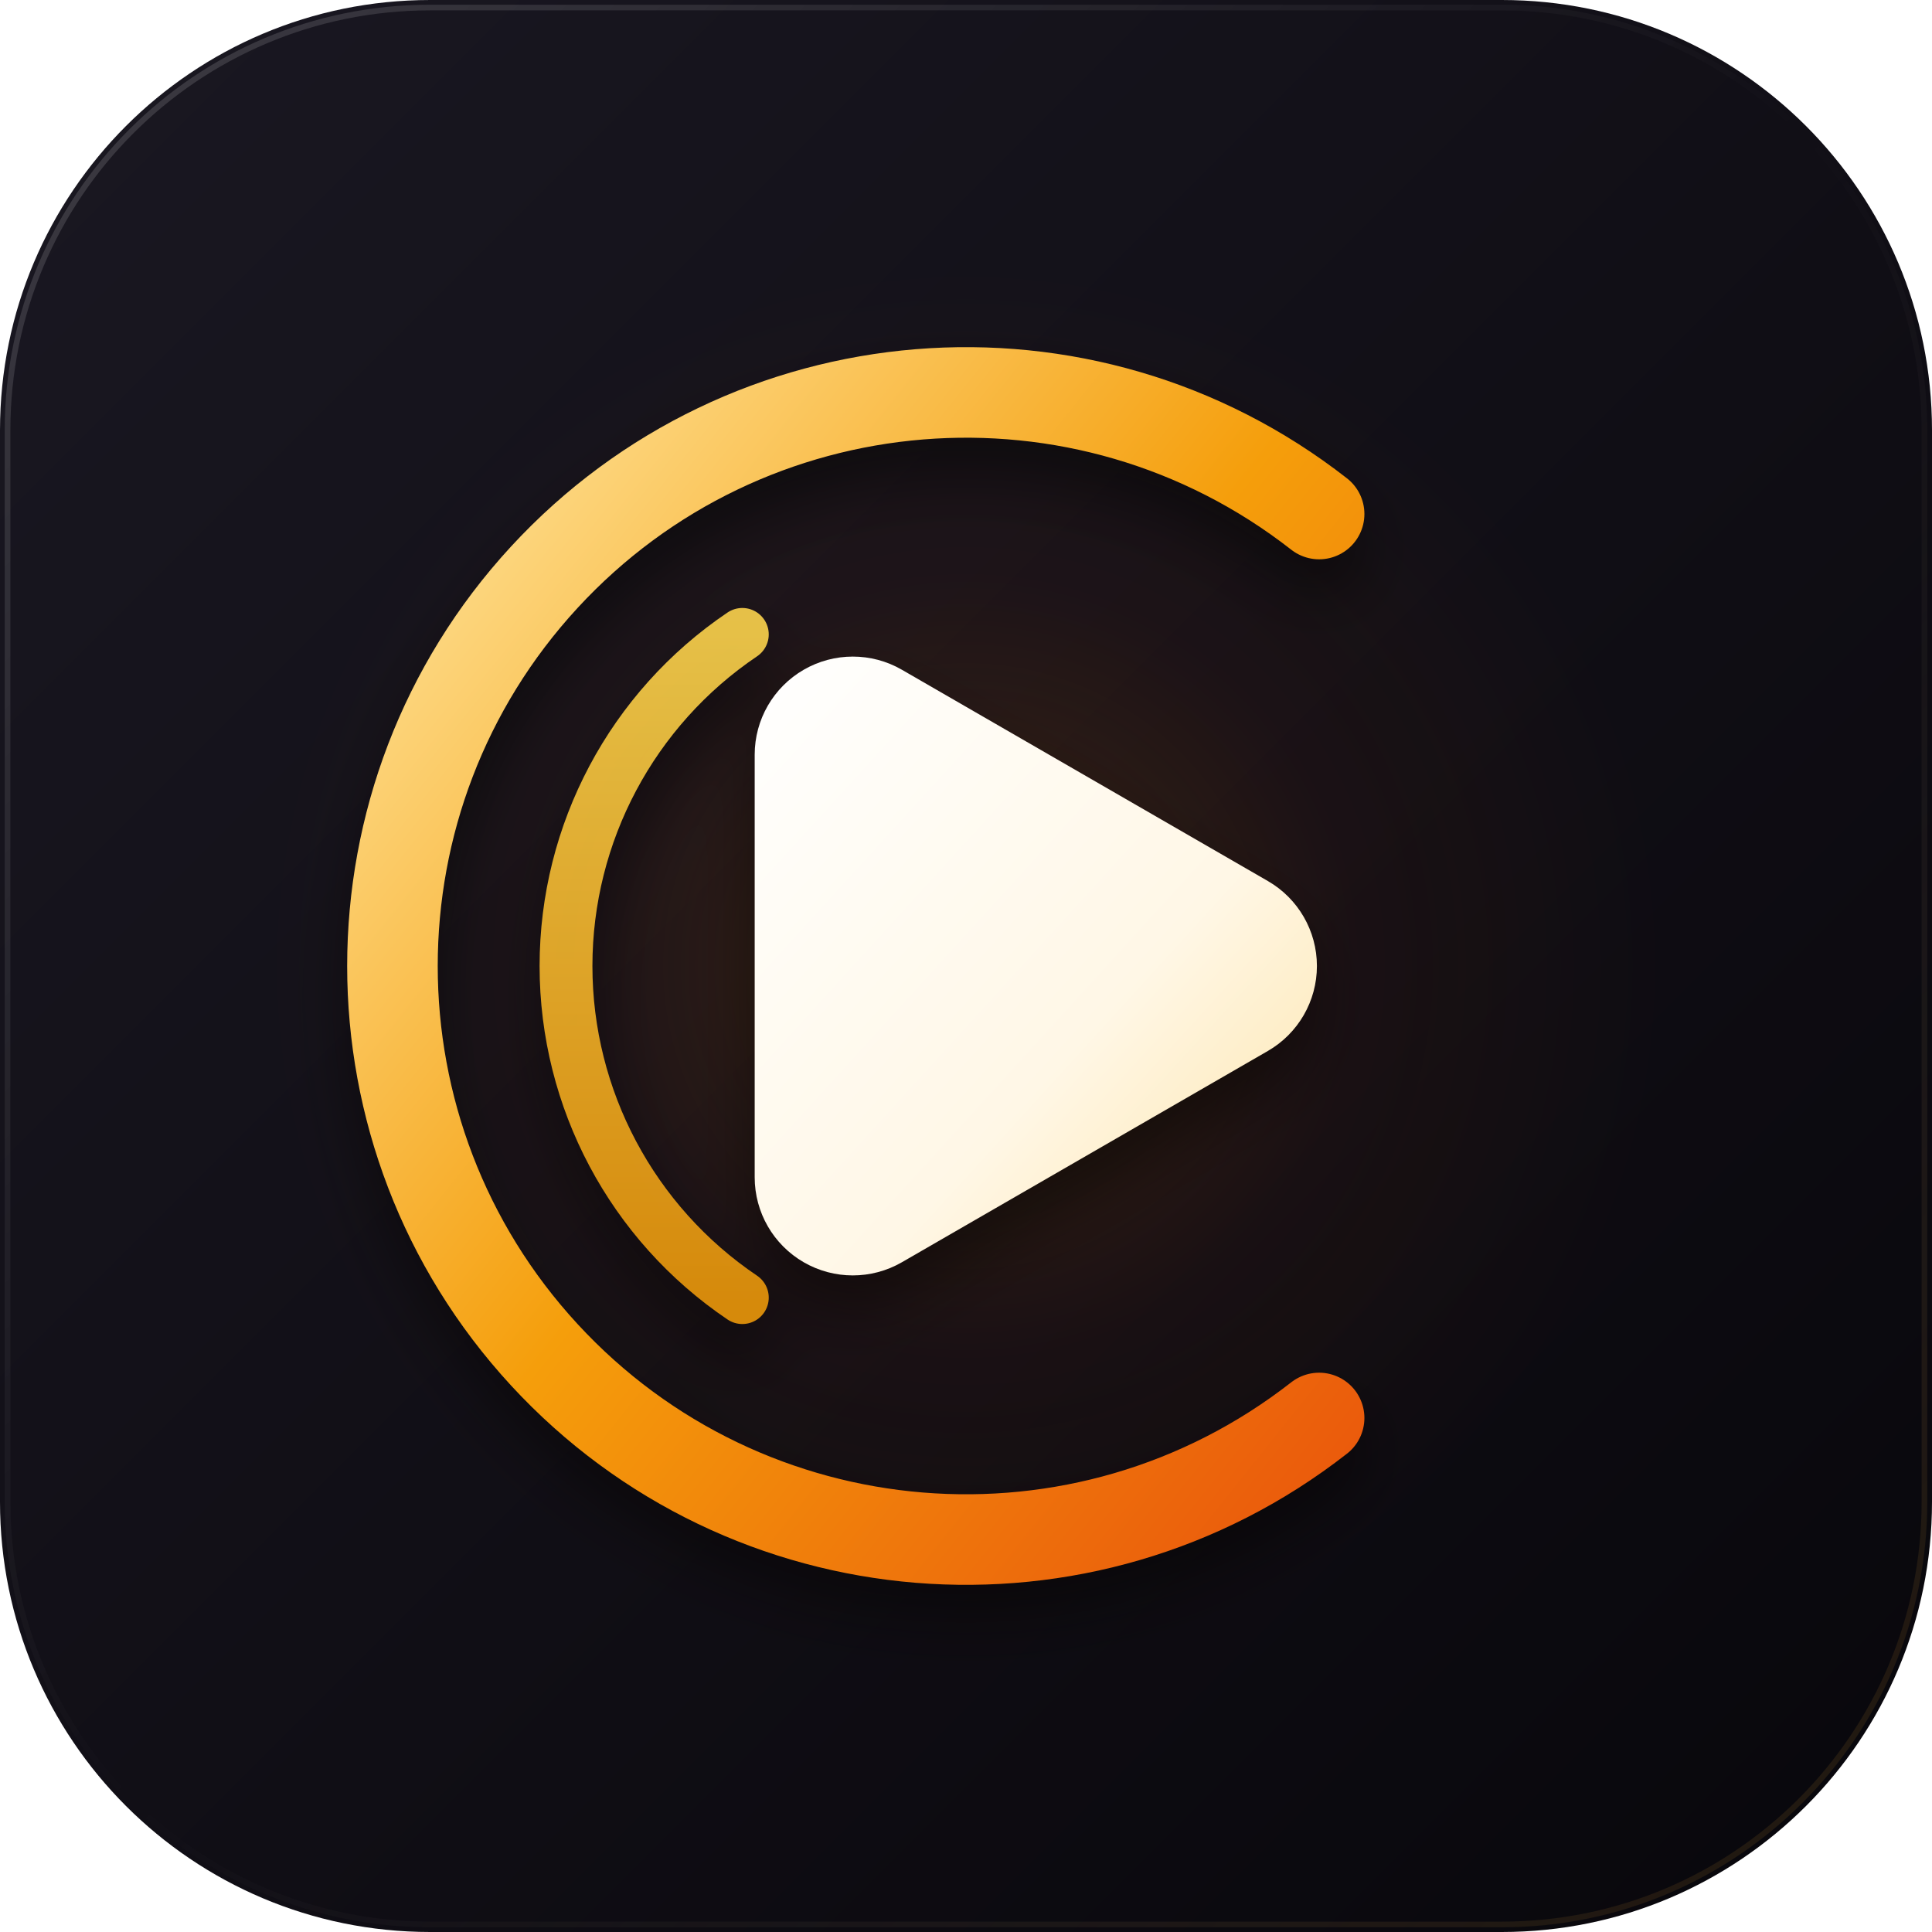
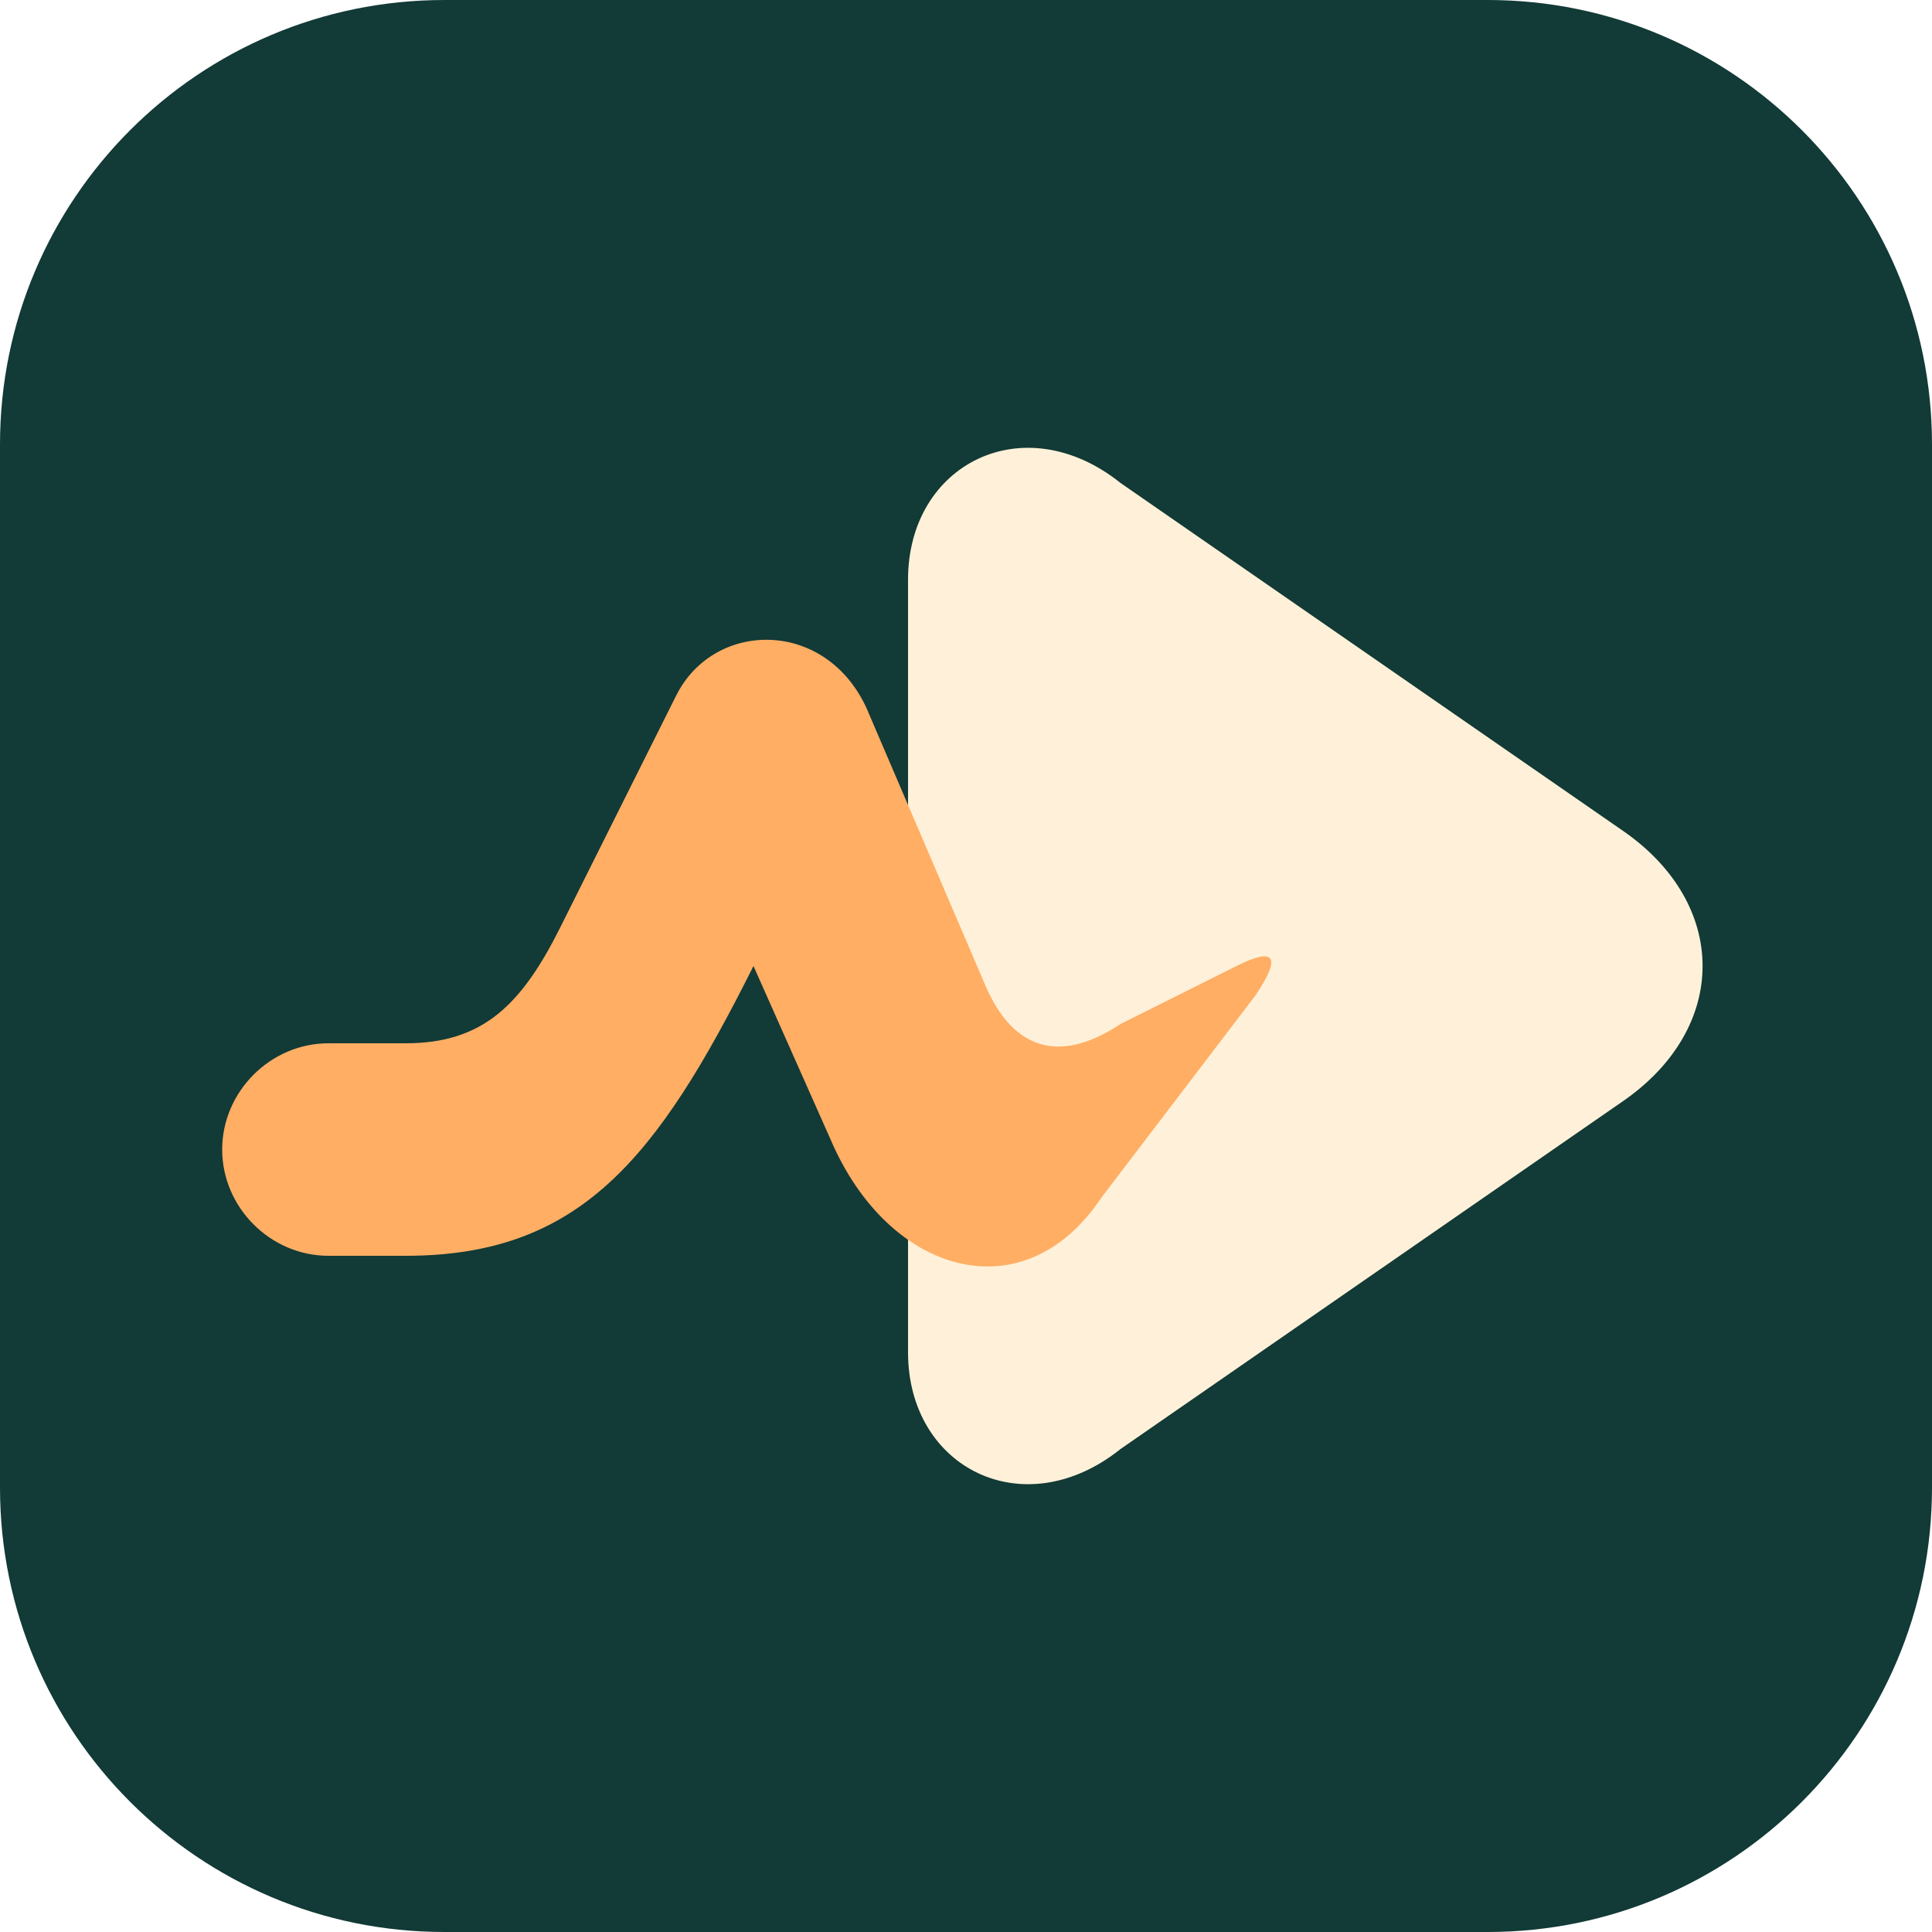
- <svg xmlns="http://www.w3.org/2000/svg" viewBox="0 0 1024 1024" width="1024" height="1024">
-   <defs>
-     <linearGradient id="bgGrad" x1="0%" y1="0%" x2="100%" y2="100%">
-       <stop offset="0%" stop-color="#1A1822" />
-       <stop offset="55%" stop-color="#100E15" />
-       <stop offset="100%" stop-color="#08070B" />
-     </linearGradient>
-     <radialGradient id="haloGrad" cx="50%" cy="50%" r="43%">
-       <stop offset="0%" stop-color="#F59E0B" stop-opacity="0.20" />
-       <stop offset="55%" stop-color="#EA580C" stop-opacity="0.05" />
-       <stop offset="100%" stop-color="#EA580C" stop-opacity="0" />
-     </radialGradient>
-     <linearGradient id="rimBevel" x1="0%" y1="0%" x2="100%" y2="100%">
-       <stop offset="0%" stop-color="#FFFFFF" stop-opacity="0.16" />
-       <stop offset="50%" stop-color="#FFFFFF" stop-opacity="0" />
-       <stop offset="100%" stop-color="#F59E0B" stop-opacity="0.12" />
-     </linearGradient>
-     <linearGradient id="ringGrad" x1="0%" y1="0%" x2="100%" y2="100%">
-       <stop offset="0%" stop-color="#FFE8A3" />
-       <stop offset="50%" stop-color="#F59E0B" />
-       <stop offset="100%" stop-color="#EA580C" />
-     </linearGradient>
-     <linearGradient id="innerArcGrad" x1="0%" y1="0%" x2="0%" y2="100%">
-       <stop offset="0%" stop-color="#FCD34D" stop-opacity="0.90" />
-       <stop offset="100%" stop-color="#F59E0B" stop-opacity="0.86" />
-     </linearGradient>
-     <linearGradient id="playGrad" x1="0%" y1="0%" x2="100%" y2="100%">
-       <stop offset="0%" stop-color="#FFFFFF" />
-       <stop offset="60%" stop-color="#FFF7E6" />
-       <stop offset="100%" stop-color="#FDE2A3" />
-     </linearGradient>
-     <filter id="softShadow" x="-25%" y="-25%" width="150%" height="150%">
-       <feGaussianBlur stdDeviation="16" />
-     </filter>
-   </defs>
-   <rect width="1024" height="1024" rx="228" fill="url(#bgGrad)" />
-   <circle cx="512" cy="512" r="440" fill="url(#haloGrad)" />
-   <rect x="4" y="4" width="1016" height="1016" rx="224" fill="none" stroke="url(#rimBevel)" stroke-width="3" />
-   <g transform="translate(0 18)" filter="url(#softShadow)" opacity="0.44">
-     <path d="M 699.16 751.56 A 304 304 0 1 1 699.16 272.44" fill="none" stroke="#000000" stroke-width="48" stroke-linecap="round" />
-     <path d="M 393.45 687.76 A 212 212 0 0 1 393.45 336.24" fill="none" stroke="#000000" stroke-width="28" stroke-linecap="round" />
-     <path d="M 400 624 L 400 400 A 52 52 0 0 1 478 354.97 L 672 466.97 A 52 52 0 0 1 672 557.03 L 478 669.03 A 52 52 0 0 1 400 624 Z" fill="#000000" />
-   </g>
-   <path d="M 699.16 751.56 A 304 304 0 1 1 699.16 272.44" fill="none" stroke="url(#ringGrad)" stroke-width="48" stroke-linecap="round" />
-   <path d="M 393.45 687.76 A 212 212 0 0 1 393.45 336.24" fill="none" stroke="url(#innerArcGrad)" stroke-width="28" stroke-linecap="round" />
-   <path d="M 400 624 L 400 400 A 52 52 0 0 1 478 354.97 L 672 466.97 A 52 52 0 0 1 672 557.03 L 478 669.03 A 52 52 0 0 1 400 624 Z" fill="url(#playGrad)" />
+ <svg xmlns="http://www.w3.org/2000/svg" viewBox="0 0 100 100" width="1024" height="1024">
+   <rect width="100" height="100" rx="23" fill="#123A36" />
+   <path fill="#FFF1D9" d="M47 30 C47 24 53 21 58 25 L84 43 C89.5 46.8 89.5 53.2 84 57            L58 75 C53 79 47 76 47 70 Z" />
+   <path fill="#FFAE64" d="M17 54 H21 C25 54 27 52 29 48 L35 36 C37 32 43 32 45 37            L51 51 C52.5 54.5 55 55 58 53 L64 50 Q67 48.5 65 51.5            L57 62 C53 68 46 66 43 59 L39 50 C34 60 30 65 21 65 H17            C14 65 11.5 62.5 11.5 59.5 C11.5 56.5 14 54 17 54 Z" />
</svg>
